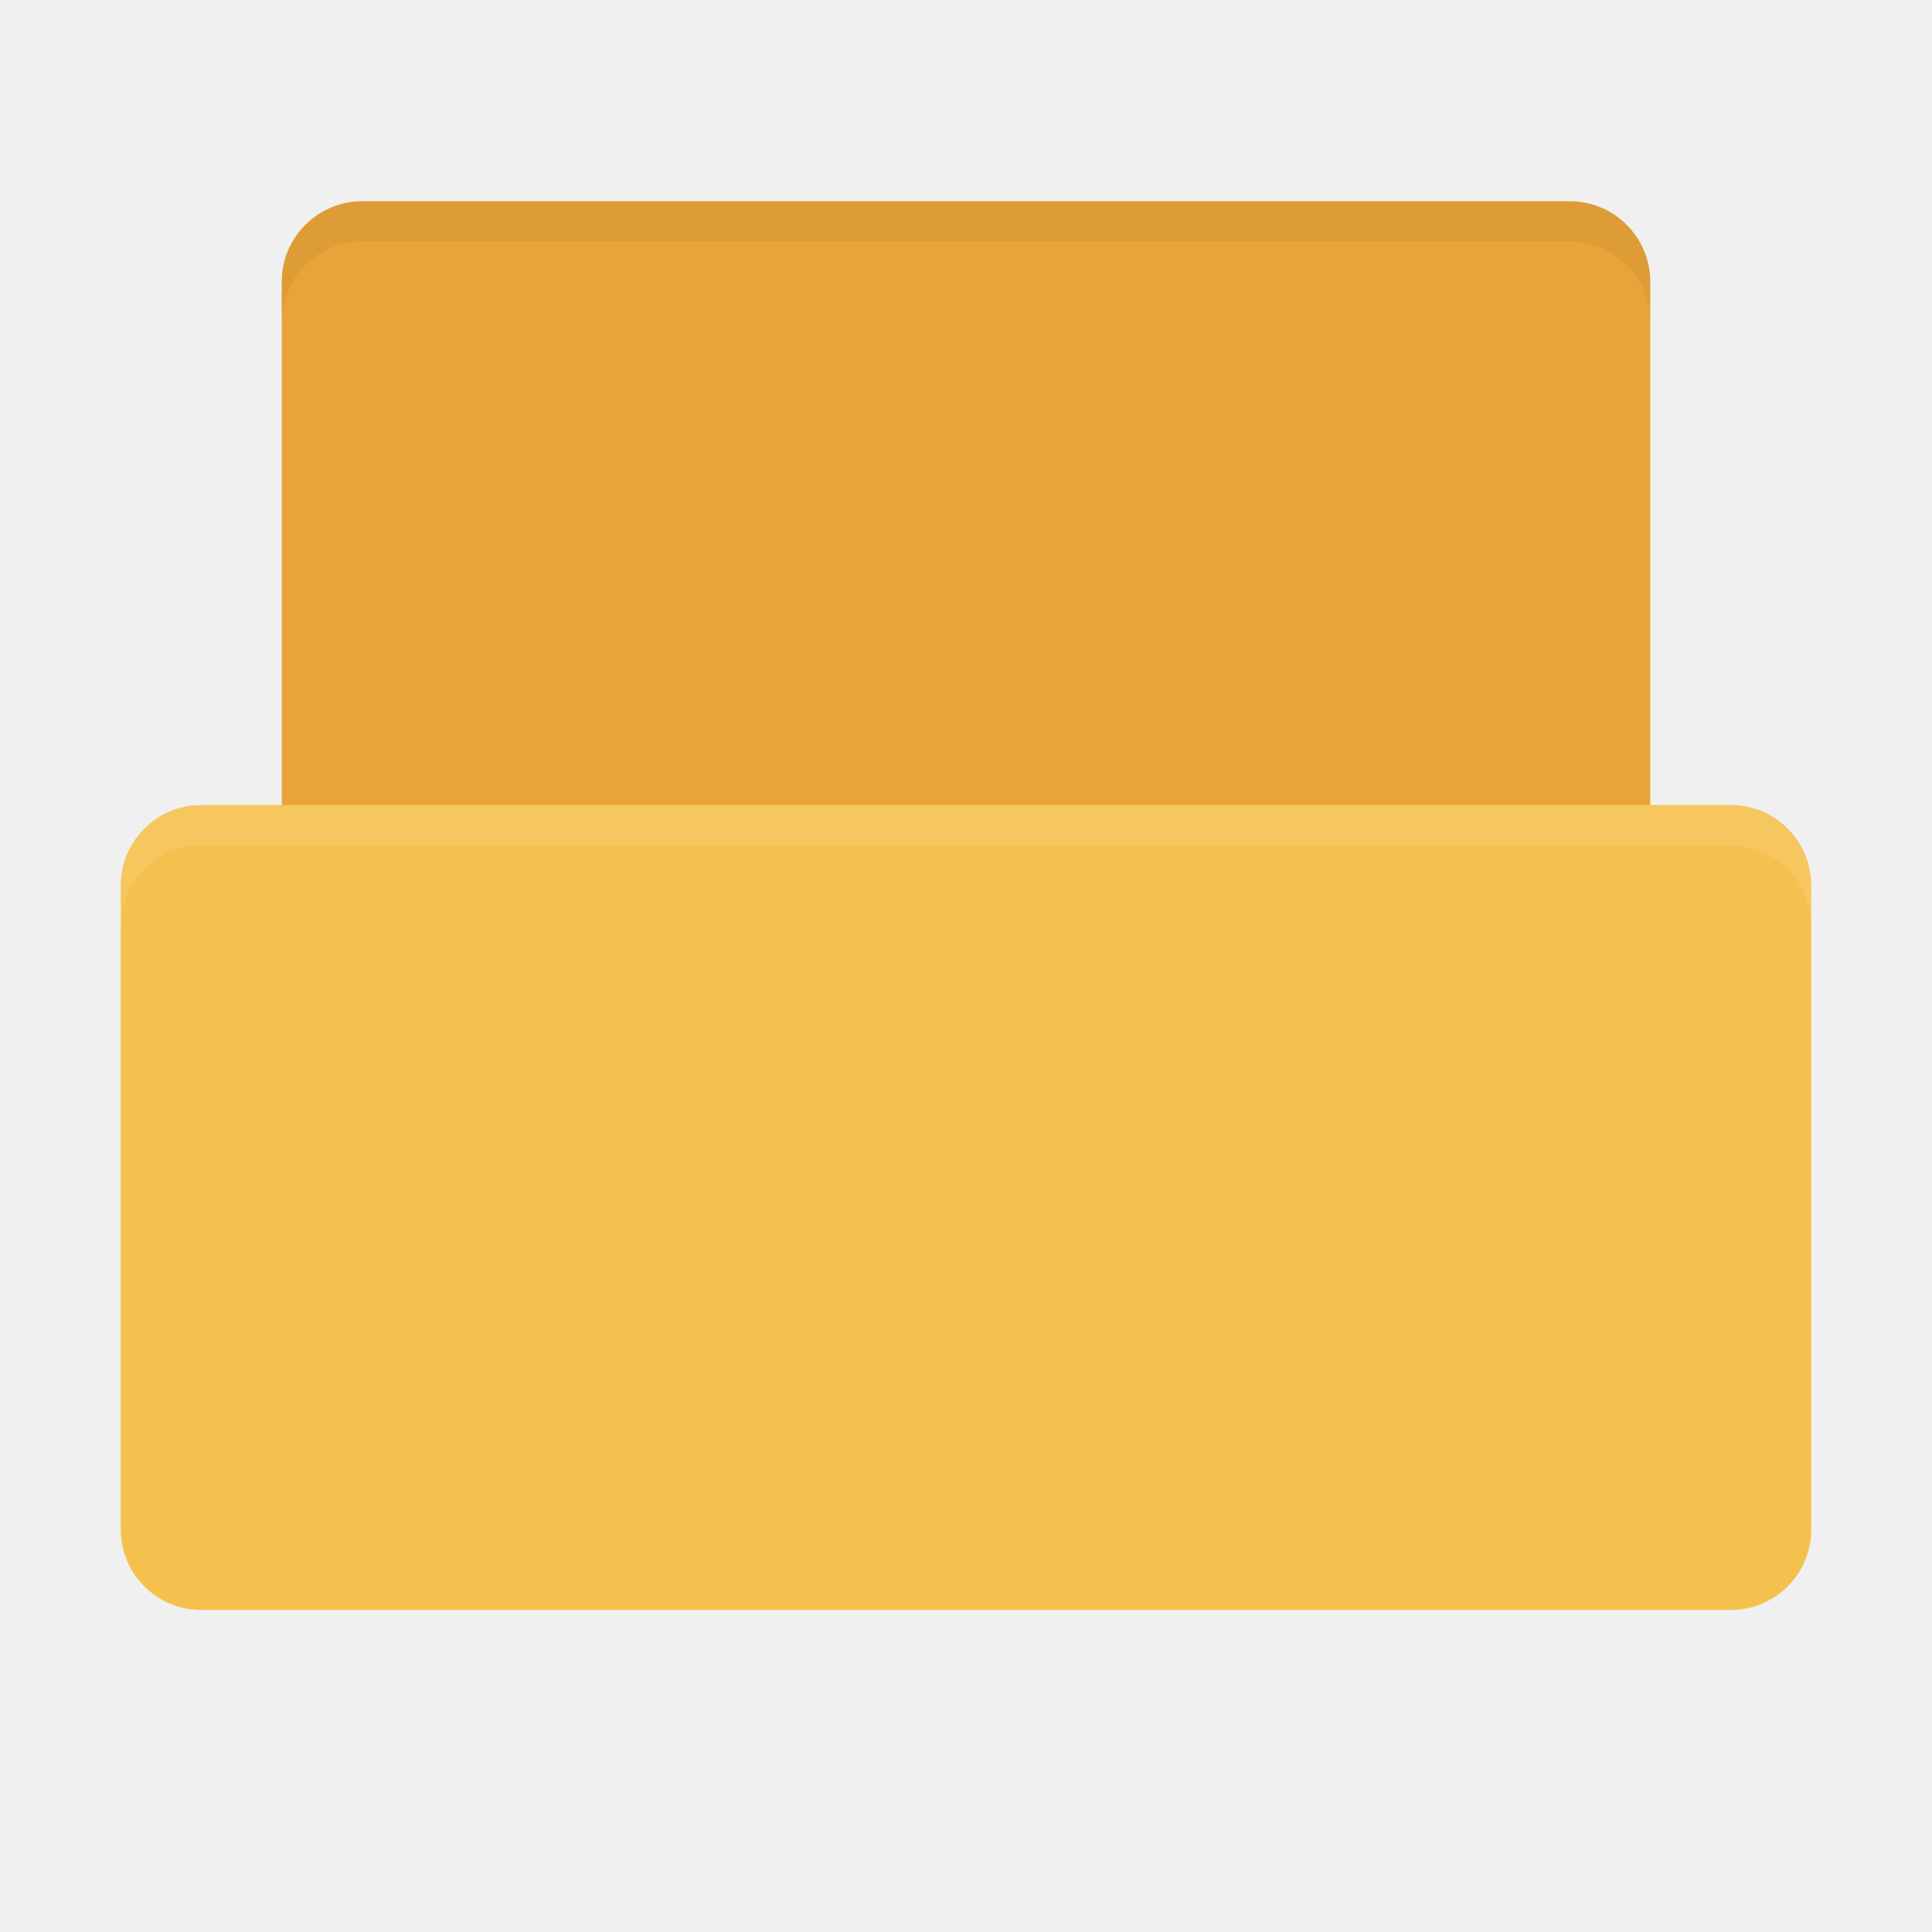
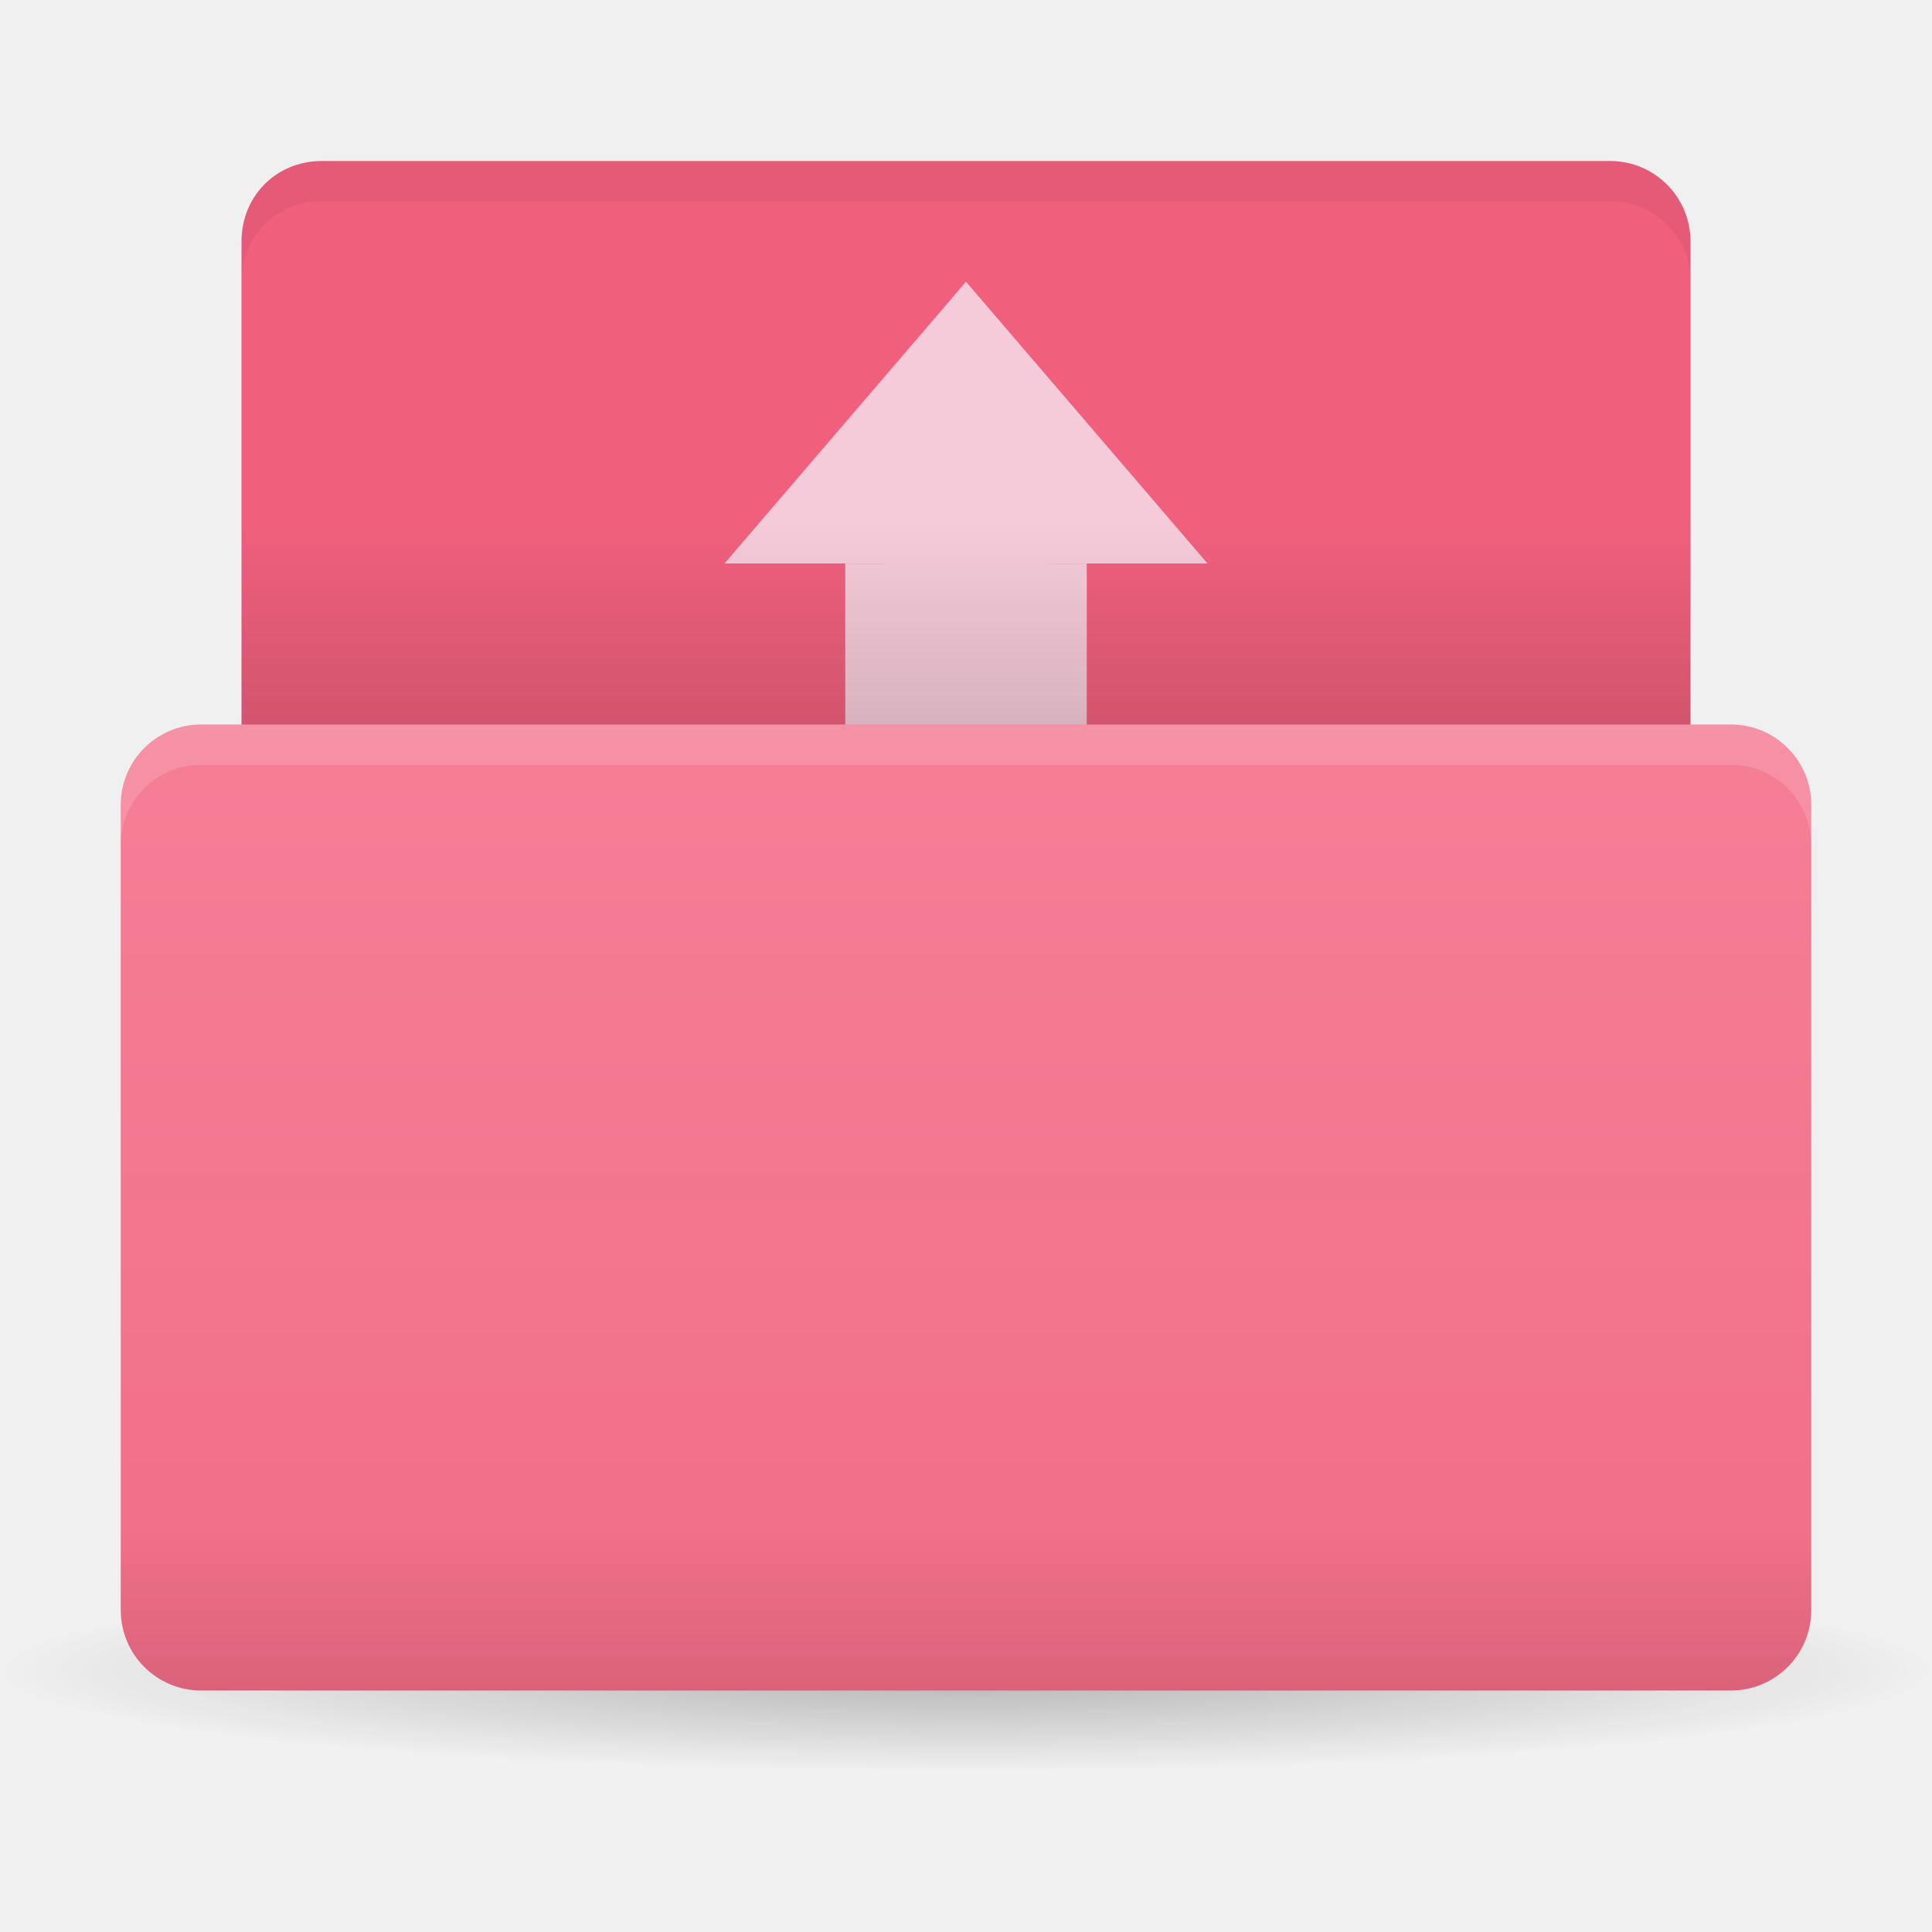
- <svg xmlns="http://www.w3.org/2000/svg" width="48" height="48" id="svg2" version="1.1">
-   <defs id="defs4" />
+ <svg xmlns="http://www.w3.org/2000/svg" xmlns:xlink="http://www.w3.org/1999/xlink" width="48" height="48" id="svg2" version="1.1">
+   <defs id="defs4">
+     <linearGradient id="linearGradient3874">
+       <stop style="stop-color:#000000;stop-opacity:1;" offset="0" id="stop3876" />
+       <stop style="stop-color:#000000;stop-opacity:0;" offset="1" id="stop3878" />
+     </linearGradient>
+     <linearGradient id="linearGradient3861">
+       <stop style="stop-color:#000000;stop-opacity:1;" offset="0" id="stop3863" />
+       <stop style="stop-color:#000000;stop-opacity:0;" offset="1" id="stop3865" />
+     </linearGradient>
+     <linearGradient id="linearGradient3844">
+       <stop style="stop-color:#000000;stop-opacity:0.392;" offset="0" id="stop3846" />
+       <stop style="stop-color:#000000;stop-opacity:0;" offset="1" id="stop3848" />
+     </linearGradient>
+     <linearGradient id="linearGradient3810">
+       <stop style="stop-color:#f16d87;stop-opacity:1;" offset="0" id="stop3812" />
+       <stop style="stop-color:#f88ca1;stop-opacity:1;" offset="1" id="stop3814" />
+     </linearGradient>
+     <linearGradient id="linearGradient3793">
+       <stop style="stop-color:#000000;stop-opacity:1;" offset="0" id="stop3795" />
+       <stop style="stop-color:#000000;stop-opacity:0;" offset="1" id="stop3797" />
+     </linearGradient>
+     <linearGradient xlink:href="#linearGradient3793" id="linearGradient3799" x1="24" y1="23" x2="24" y2="10" gradientUnits="userSpaceOnUse" gradientTransform="matrix(1,0,0,0.7692294,0,1009.67)" />
+     <linearGradient xlink:href="#linearGradient3810" id="linearGradient3816" x1="24" y1="1046.362" x2="24" y2="1014.362" gradientUnits="userSpaceOnUse" />
+     <radialGradient xlink:href="#linearGradient3844" id="radialGradient3850" cx="24.076" cy="41.383" fx="24.076" fy="41.383" r="21.076" gradientTransform="matrix(1,0,0,0.1130763,0,36.7037)" gradientUnits="userSpaceOnUse" />
+     <linearGradient xlink:href="#linearGradient3810" id="linearGradient3856" gradientUnits="userSpaceOnUse" x1="24" y1="1046.362" x2="24" y2="1014.362" gradientTransform="translate(0,-3)" />
+     <linearGradient xlink:href="#linearGradient3810" id="linearGradient3858" gradientUnits="userSpaceOnUse" x1="24" y1="1046.362" x2="24" y2="1014.362" gradientTransform="translate(0,-1004.362)" />
+     <linearGradient xlink:href="#linearGradient3861" id="linearGradient3867" x1="1.995" y1="28.562" x2="46.005" y2="28.562" gradientUnits="userSpaceOnUse" />
+     <linearGradient xlink:href="#linearGradient3874" id="linearGradient3880" x1="24" y1="42" x2="24" y2="38" gradientUnits="userSpaceOnUse" gradientTransform="translate(-44,1004.362)" />
+     <linearGradient xlink:href="#linearGradient3810" id="linearGradient3896" gradientUnits="userSpaceOnUse" x1="24" y1="1046.362" x2="24" y2="1004.362" />
+     <linearGradient xlink:href="#linearGradient3793" id="linearGradient3835" x1="24" y1="42" x2="24" y2="38" gradientUnits="userSpaceOnUse" />
+     <linearGradient xlink:href="#linearGradient3810" id="linearGradient3841" gradientUnits="userSpaceOnUse" x1="24" y1="1046.362" x2="24" y2="1004.362" gradientTransform="translate(0,1)" />
+     <linearGradient xlink:href="#linearGradient3810" id="linearGradient3843" gradientUnits="userSpaceOnUse" x1="24" y1="1046.362" x2="24" y2="1004.362" gradientTransform="translate(0,-1004.362)" />
+     <linearGradient xlink:href="#linearGradient3810" id="linearGradient3848" gradientUnits="userSpaceOnUse" x1="24" y1="1046.362" x2="24" y2="1004.362" />
+     <linearGradient xlink:href="#linearGradient3810" id="linearGradient3850" gradientUnits="userSpaceOnUse" gradientTransform="translate(-26,0)" x1="24" y1="1046.362" x2="24" y2="1004.362" />
+     <linearGradient xlink:href="#linearGradient3810" id="linearGradient3857" gradientUnits="userSpaceOnUse" x1="24" y1="1046.362" x2="24" y2="1004.362" gradientTransform="translate(0,1)" />
+     <linearGradient xlink:href="#linearGradient3810" id="linearGradient3859" gradientUnits="userSpaceOnUse" x1="24" y1="1046.362" x2="24" y2="1004.362" gradientTransform="translate(0,-1004.362)" />
+   </defs>
+   <g id="layer3">
+     <path style="opacity:0.65;fill:url(#radialGradient3850);fill-opacity:1;stroke:none" id="path3842" d="m 45.151,41.383 a 21.076,2.383 0 1 1 -42.151,0 21.076,2.383 0 1 1 42.151,0 z" transform="matrix(1.138754,0,0,1.049028,-3.416261,-1.912073)" />
+   </g>
  <g id="layer1" transform="translate(0,-1004.362)">
-     <rect style="fill:#e9a439;fill-opacity:1;stroke:none" id="rect2993" width="34" height="20" x="7" y="1009.362" rx="2" ry="2" />
-     <rect style="fill:#f5c14e;fill-opacity:1;stroke:none" id="rect2990" width="42" height="20" x="3" y="1024.362" rx="2" ry="2" />
-     <path style="opacity:0.1;fill:#ffffff;fill-opacity:1;stroke:none" d="m 5,1024.362 c -1.108,0 -2,0.892 -2,2 l 0,1 c 0,-1.108 0.892,-2 2,-2 l 38,0 c 1.108,0 2,0.892 2,2 l 0,-1 c 0,-1.108 -0.892,-2 -2,-2 l -38,0 z" id="rect2991" />
-     <path style="fill:#000000;fill-opacity:1;stroke:none;opacity:0.05" d="M 9 5 C 7.892 5 7 5.892 7 7 L 7 8 C 7 6.892 7.892 6 9 6 L 39 6 C 40.108 6 41 6.892 41 8 L 41 7 C 41 5.892 40.108 5 39 5 L 9 5 z " transform="translate(0,1004.362)" id="rect3763" />
+     <path style="fill:#f0607d;fill-opacity:1;stroke:none" d="m 8,1008.362 7,0 2,0 23,0 c 1.108,0 2,0.892 2,2 l 0,13 c 0,1.108 -0.892,2 -2,2 l -32,0 c -1.108,0 -2,-0.892 -2,-2 l 0,-13 c 0,-1.108 0.842,-2 2,-2 z" id="rect3789" />
+     <g id="g3836" style="opacity:0.8" transform="translate(0,0.9992975)">
+       <rect ry="1.5644517e-05" y="1017.362" x="21" height="18" width="6" id="rect3832" style="fill:#f7e6f0;fill-opacity:1;stroke:none" />
+       <path id="path3834" d="m 22,1017.362 -4,0 6,-7 6,7 -4,0 -2,2 z" style="fill:#f7e6f0;fill-opacity:1;stroke:none" />
+     </g>
+     <rect style="opacity:0.25;fill:url(#linearGradient3799);fill-opacity:1;stroke:none" id="rect3791" width="36" height="10" x="6" y="1017.362" ry="1.7382812e-05" />
+     <path style="fill:url(#linearGradient3848);fill-opacity:1;stroke:none" d="m 5,1022.362 38,0 c 1.108,0 2,0.892 2,2 l 0,20 c 0,1.108 -0.892,2 -2,2 l -38,0 c -1.108,0 -2,-0.892 -2,-2 l 0,-20 c 0,-1.108 0.892,-2 2,-2 z" id="rect2987" />
+     <path style="opacity:0.1;fill:url(#linearGradient3835);fill-opacity:1;stroke:none;stroke-width:1;stroke-miterlimit:4;stroke-opacity:1;stroke-dasharray:none" d="M 3 38 L 3 40 C 3 41.108 3.892 42 5 42 L 43 42 C 44.108 42 45 41.108 45 40 L 45 38 L 3 38 z " transform="translate(0,1004.362)" id="rect3056" />
+   </g>
+   <g id="layer2">
+     <path style="opacity:0.15;fill:#ffffff;fill-opacity:1;stroke:none" d="m 5,18 c -1.108,0 -2,0.892 -2,2 l 0,1 c 0,-1.108 0.892,-2 2,-2 l 38,0 c 1.108,0 2,0.892 2,2 l 0,-1 c 0,-1.108 -0.892,-2 -2,-2 L 5,18 z" id="path3852" />
+     <path style="opacity:0.05;fill:#000000;fill-opacity:1;stroke:none" d="M 8,4 C 6.842,4 6,4.892 6,6 L 6,7 C 6,5.892 6.842,5 8,5 l 6,0 2,0 24,0 c 1.108,0 2,0.892 2,2 L 42,6 C 42,4.892 41.108,4 40,4 L 16,4 14,4 z" id="path3041" />
  </g>
</svg>
